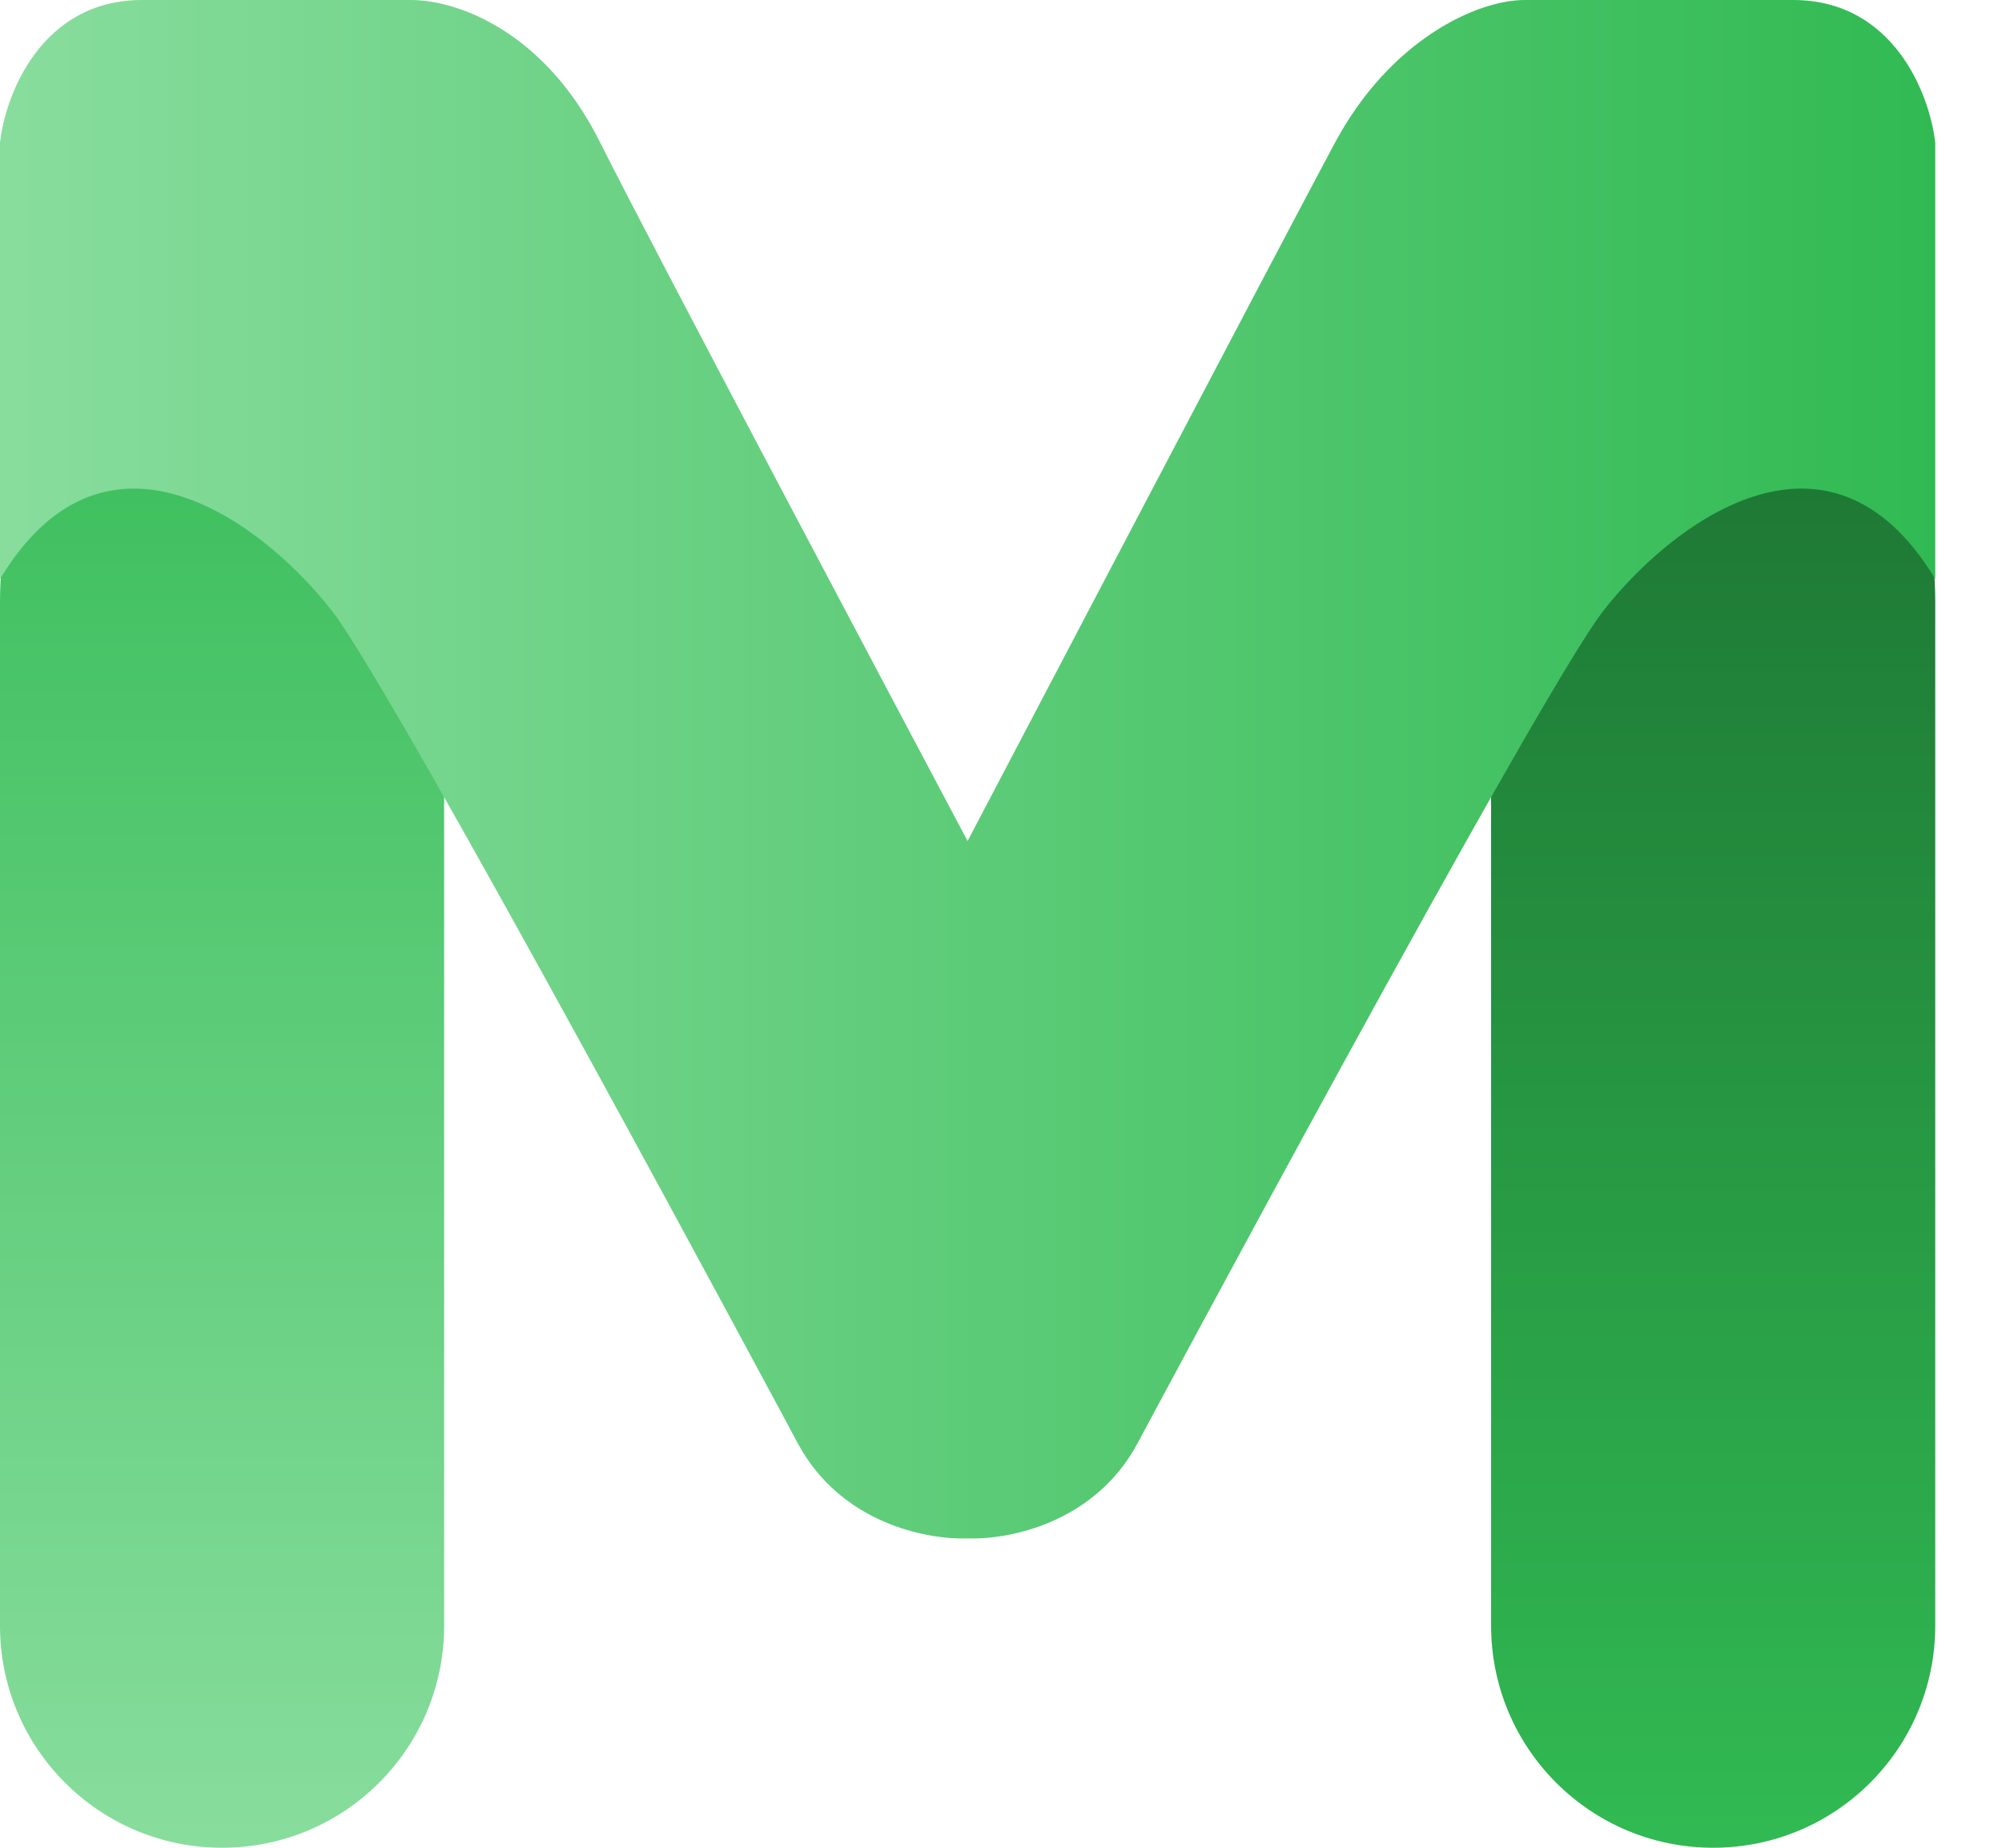
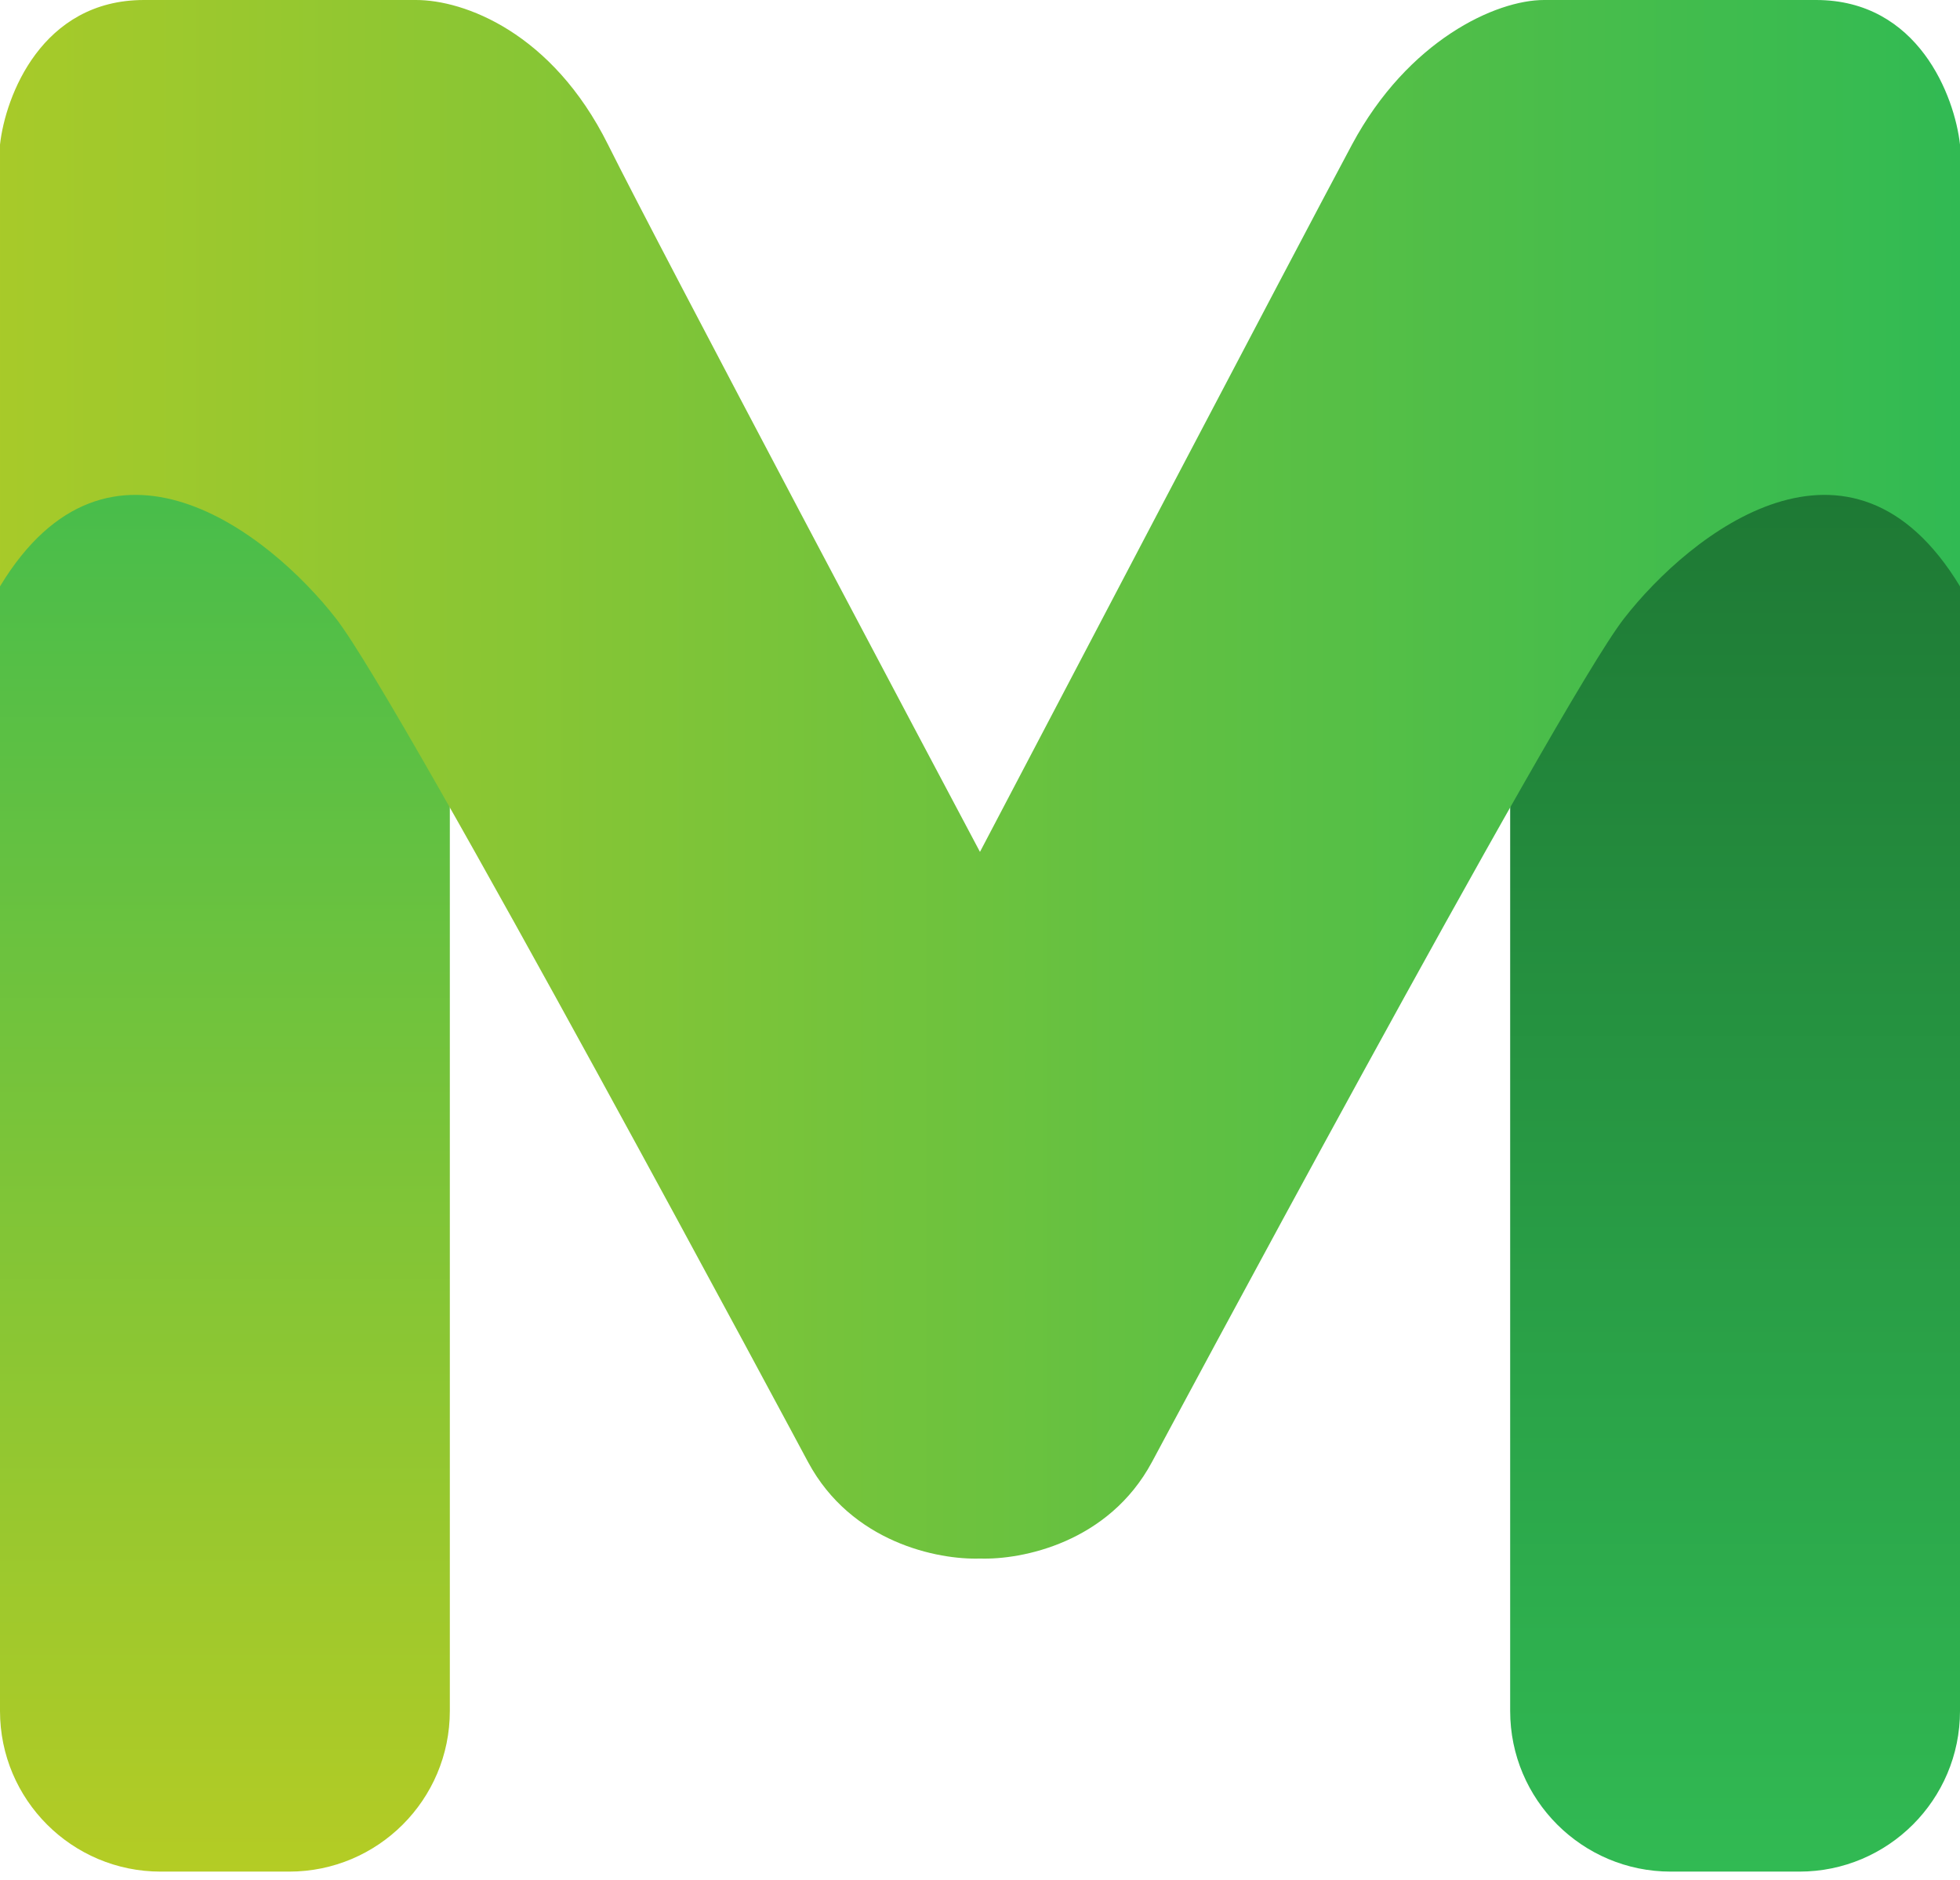
- <svg xmlns="http://www.w3.org/2000/svg" width="26" height="24" viewBox="0 0 26 24" fill="none">
-   <path d="M0 7.819C0 4.923 2.348 2.575 5.244 2.575V2.575C5.533 2.575 5.768 2.81 5.768 3.1V21.116C5.768 22.709 4.477 24 2.884 24V24C1.291 24 0 22.709 0 21.116V7.819Z" fill="url(#paint0_linear_172_1289)" />
-   <path d="M19.365 3.1C19.365 2.81 19.599 2.575 19.889 2.575V2.575C22.785 2.575 25.133 4.923 25.133 7.819V21.116C25.133 22.709 23.842 24 22.249 24V24C20.656 24 19.365 22.709 19.365 21.116V3.1Z" fill="url(#paint1_linear_172_1289)" />
-   <path d="M5.334 0C5.949 0 7.078 0.412 7.796 1.854C8.467 3.201 12.09 10.027 12.566 10.924C13.041 10.019 16.666 3.106 17.337 1.854C18.055 0.515 19.183 0 19.799 0H23.286C24.599 0 25.064 1.236 25.133 1.854V7.52C23.738 5.212 21.679 6.833 20.824 7.932C19.968 9.032 14.773 18.747 14.773 18.747C14.216 19.784 13.102 20.001 12.566 19.982C12.03 20 10.918 19.784 10.361 18.747C10.361 18.747 5.164 9.032 4.309 7.932C3.454 6.833 1.395 5.212 0 7.52V1.854C0.068 1.236 0.534 0 1.847 0H5.334Z" fill="url(#paint2_linear_172_1289)" />
+ <svg xmlns="http://www.w3.org/2000/svg" width="122" height="117" viewBox="0 0 122 117" fill="none">
+   <path d="M0 22.5C0 16.977 4.477 12.5 10 12.5H27C27.552 12.5 28 12.948 28 13.5V106.5C28 112.023 23.523 116.5 18 116.5H10C4.477 116.5 0 112.023 0 106.5V22.5Z" fill="url(#paint0_linear_214_36)" />
+   <path d="M94 13.5C94 12.948 94.448 12.5 95 12.5H112C117.523 12.5 122 16.977 122 22.5V106.5C122 112.023 117.523 116.5 112 116.5H104C98.477 116.5 94 112.023 94 106.5V13.5Z" fill="url(#paint1_linear_214_36)" />
+   <path d="M25.894 0C28.881 0 34.359 2 37.845 9C41.1 15.537 58.686 48.672 60.998 53.027C63.297 48.643 80.899 15.073 84.155 9C87.641 2.5 93.119 0 96.106 0H113.037C119.411 0 121.668 6 122 9V36.5C115.228 25.3 105.236 33.167 101.086 38.5C96.936 43.833 71.706 91 71.706 91C69.007 96.033 63.602 97.101 61 97.013C58.398 97.101 52.993 96.033 50.294 91C50.294 91 25.064 43.833 20.914 38.5C16.764 33.167 6.772 25.3 0 36.5V9C0.332 6 2.589 0 8.963 0H25.894Z" fill="url(#paint2_linear_214_36)" />
  <defs>
-     <linearGradient id="paint0_linear_172_1289" x1="2.884" y1="2.575" x2="2.884" y2="24" gradientUnits="userSpaceOnUse">
+     <linearGradient id="paint0_linear_214_36" x1="14" y1="12.5" x2="14" y2="176" gradientUnits="userSpaceOnUse">
      <stop stop-color="#31BA53" />
-       <stop offset="1" stop-color="#88DD9D" />
+       <stop offset="1" stop-color="#FFD60A" />
    </linearGradient>
-     <linearGradient id="paint1_linear_172_1289" x1="22.249" y1="2.575" x2="22.249" y2="24" gradientUnits="userSpaceOnUse">
+     <linearGradient id="paint1_linear_214_36" x1="108" y1="12.5" x2="108" y2="116.5" gradientUnits="userSpaceOnUse">
      <stop stop-color="#1A6B2E" />
      <stop offset="1" stop-color="#31BA53" />
    </linearGradient>
-     <linearGradient id="paint2_linear_172_1289" x1="25.133" y1="9.992" x2="0" y2="9.992" gradientUnits="userSpaceOnUse">
+     <linearGradient id="paint2_linear_214_36" x1="122" y1="48.509" x2="-90" y2="48.509" gradientUnits="userSpaceOnUse">
      <stop stop-color="#31BA53" />
-       <stop offset="1" stop-color="#88DD9D" />
+       <stop offset="1" stop-color="#FFD60A" />
    </linearGradient>
  </defs>
</svg>
